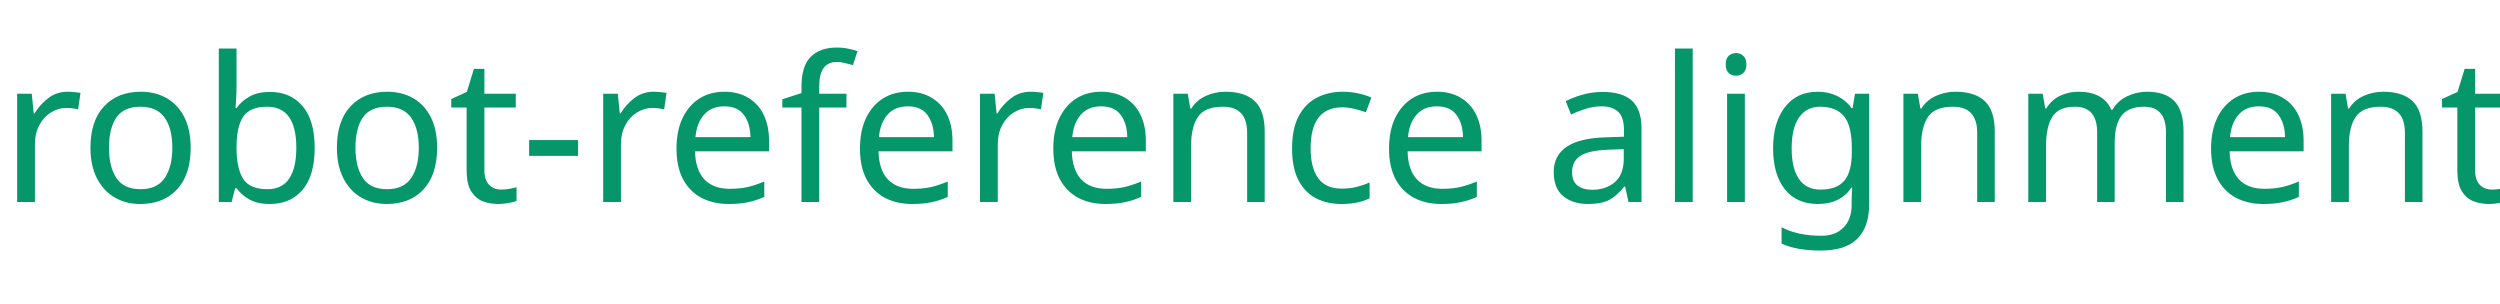
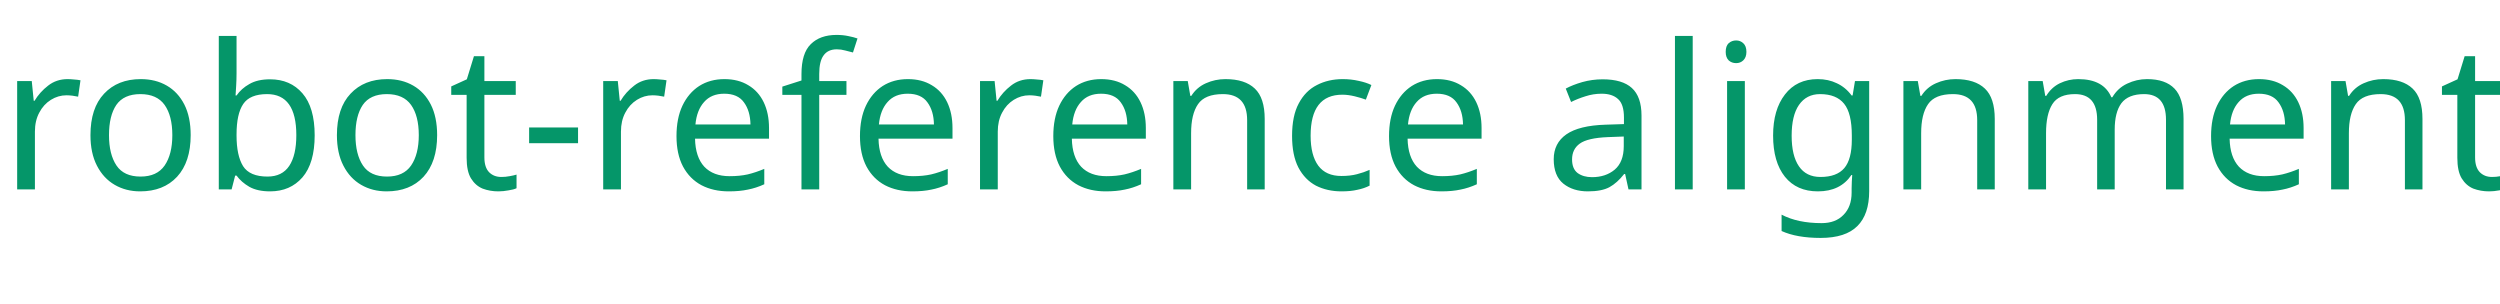
<svg xmlns="http://www.w3.org/2000/svg" width="198" height="24" role="img" aria-label="robot-reference alignment">
-   <text x="0" y="16" fill="#059669" font-family="-apple-system, BlinkMacSystemFont, 'Segoe UI', 'Noto Sans', Helvetica, Arial, sans-serif" font-size="16" font-weight="400">robot-reference alignment</text>
+   <text x="0" y="15" fill="#059669" font-family="-apple-system, BlinkMacSystemFont, 'Segoe UI', 'Noto Sans', Helvetica, Arial, sans-serif" font-size="16" font-weight="400">robot-reference alignment</text>
</svg>
